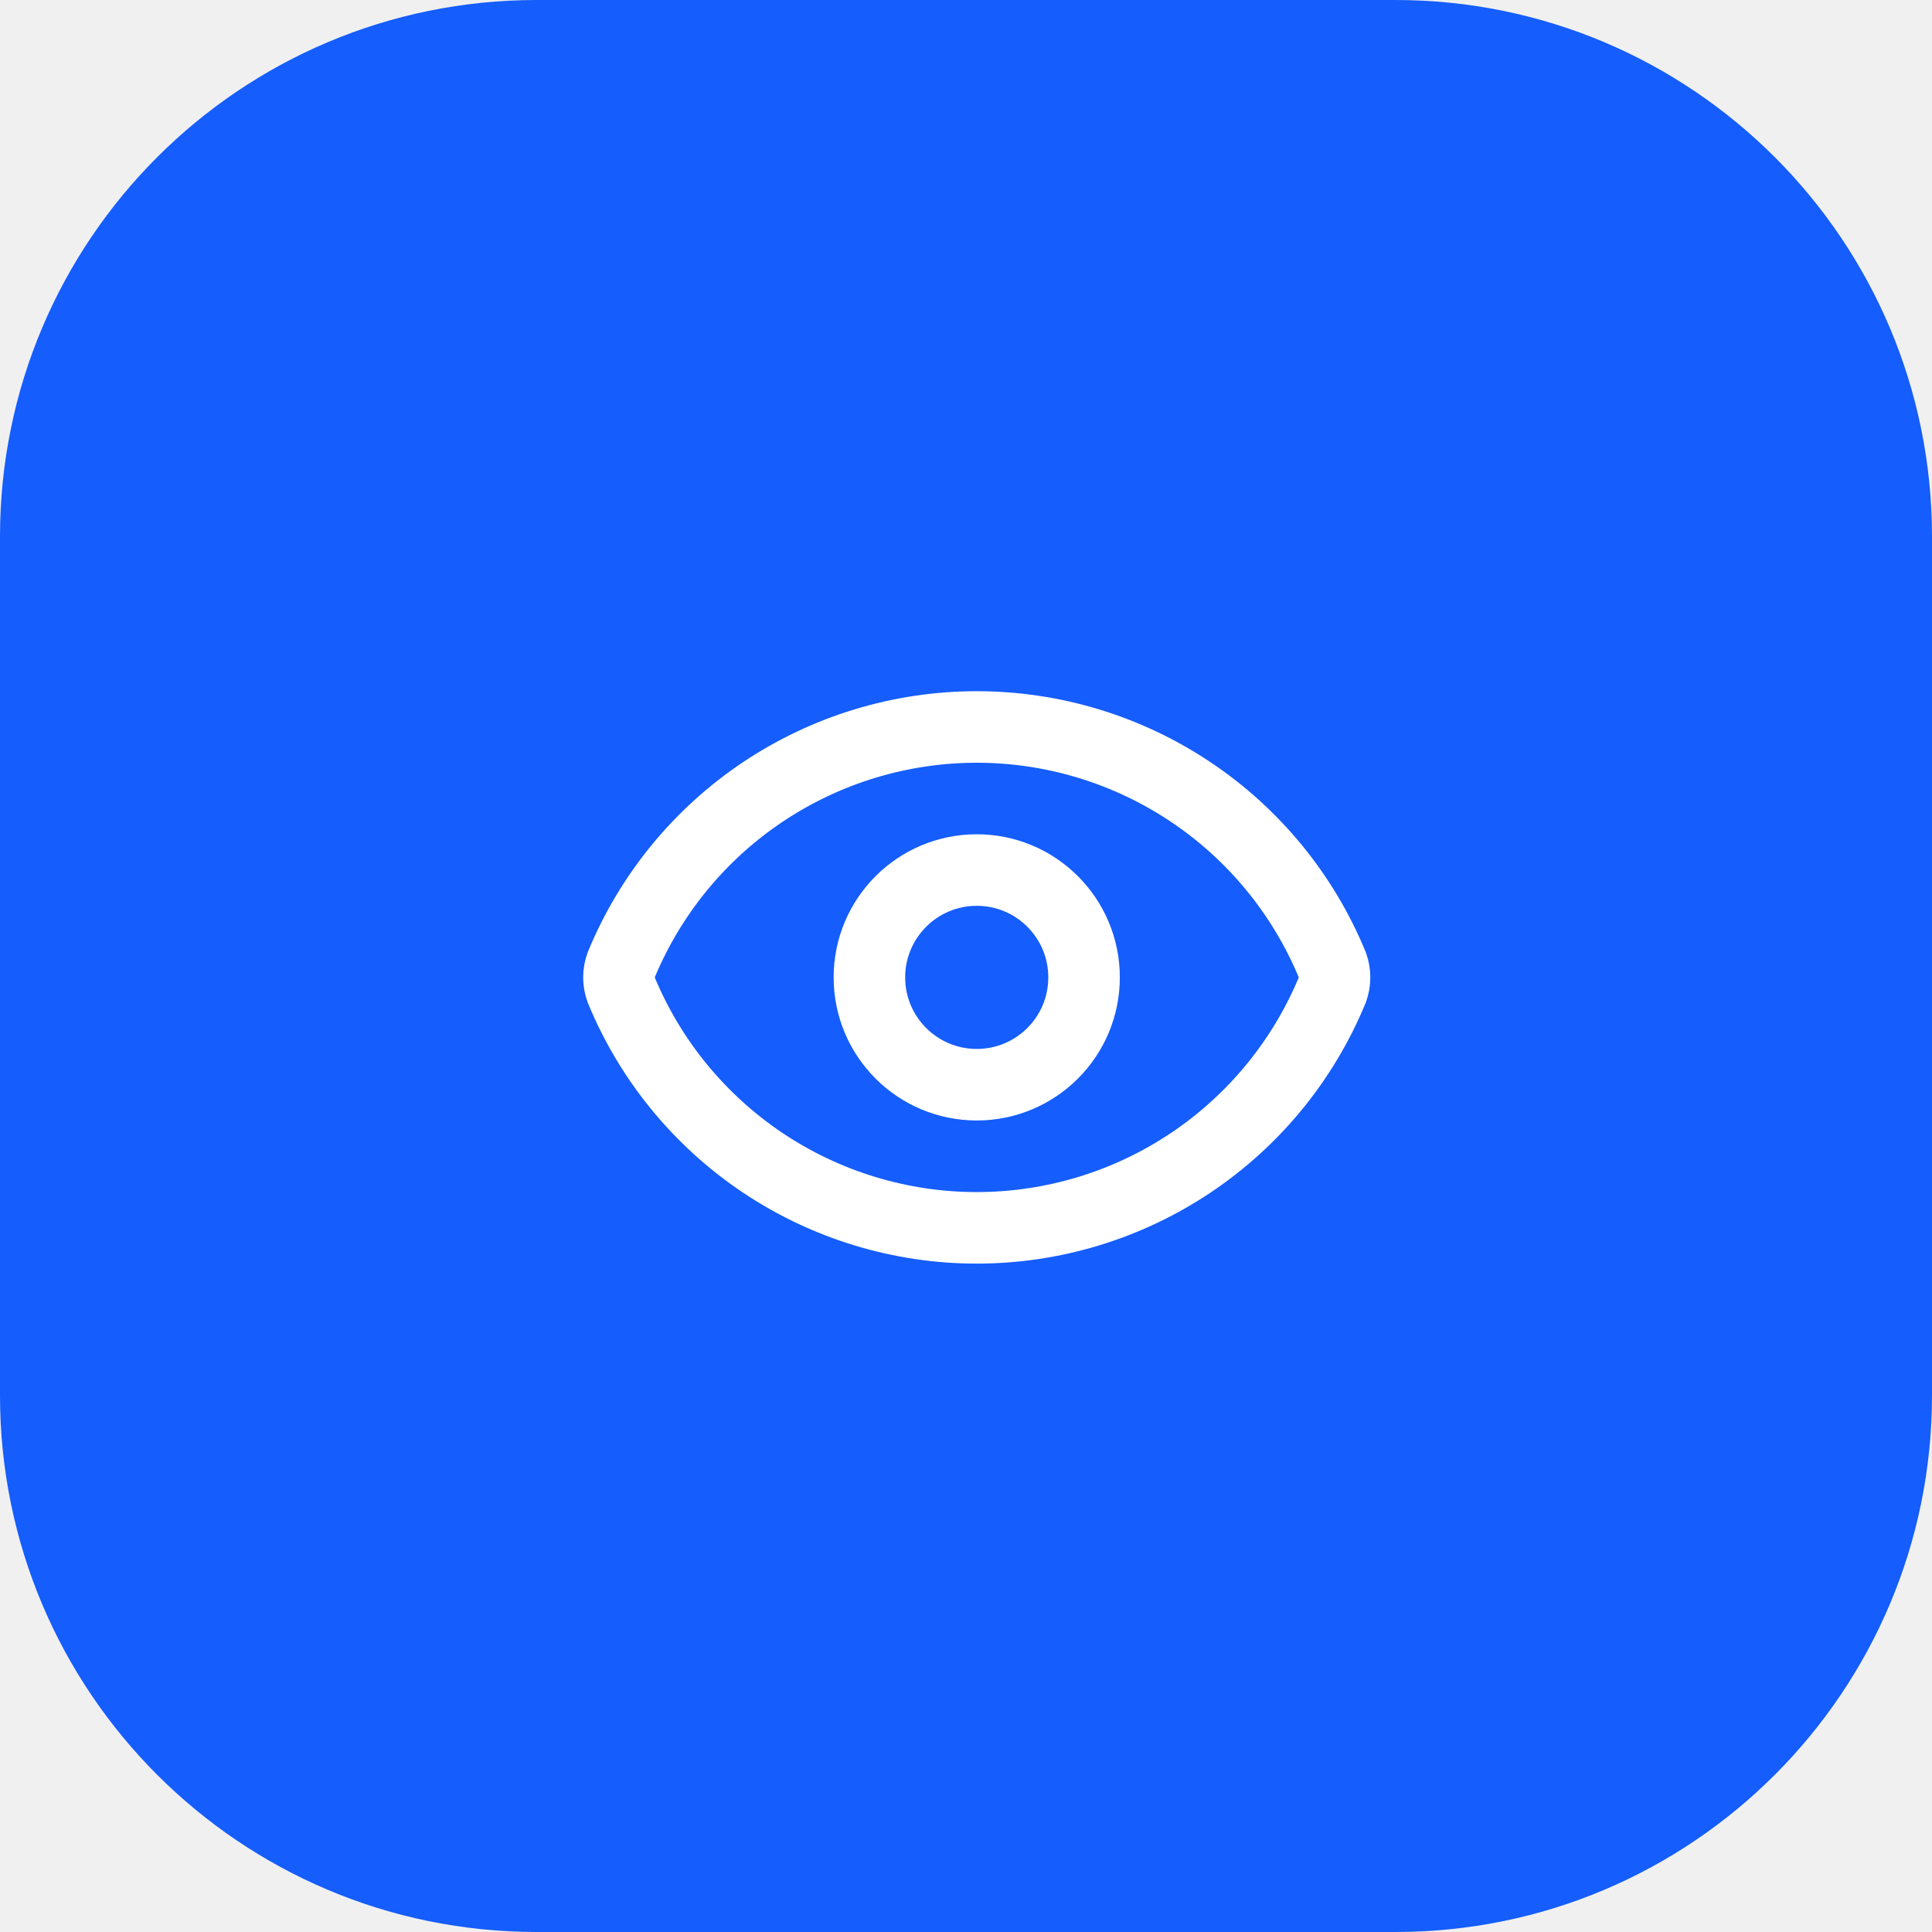
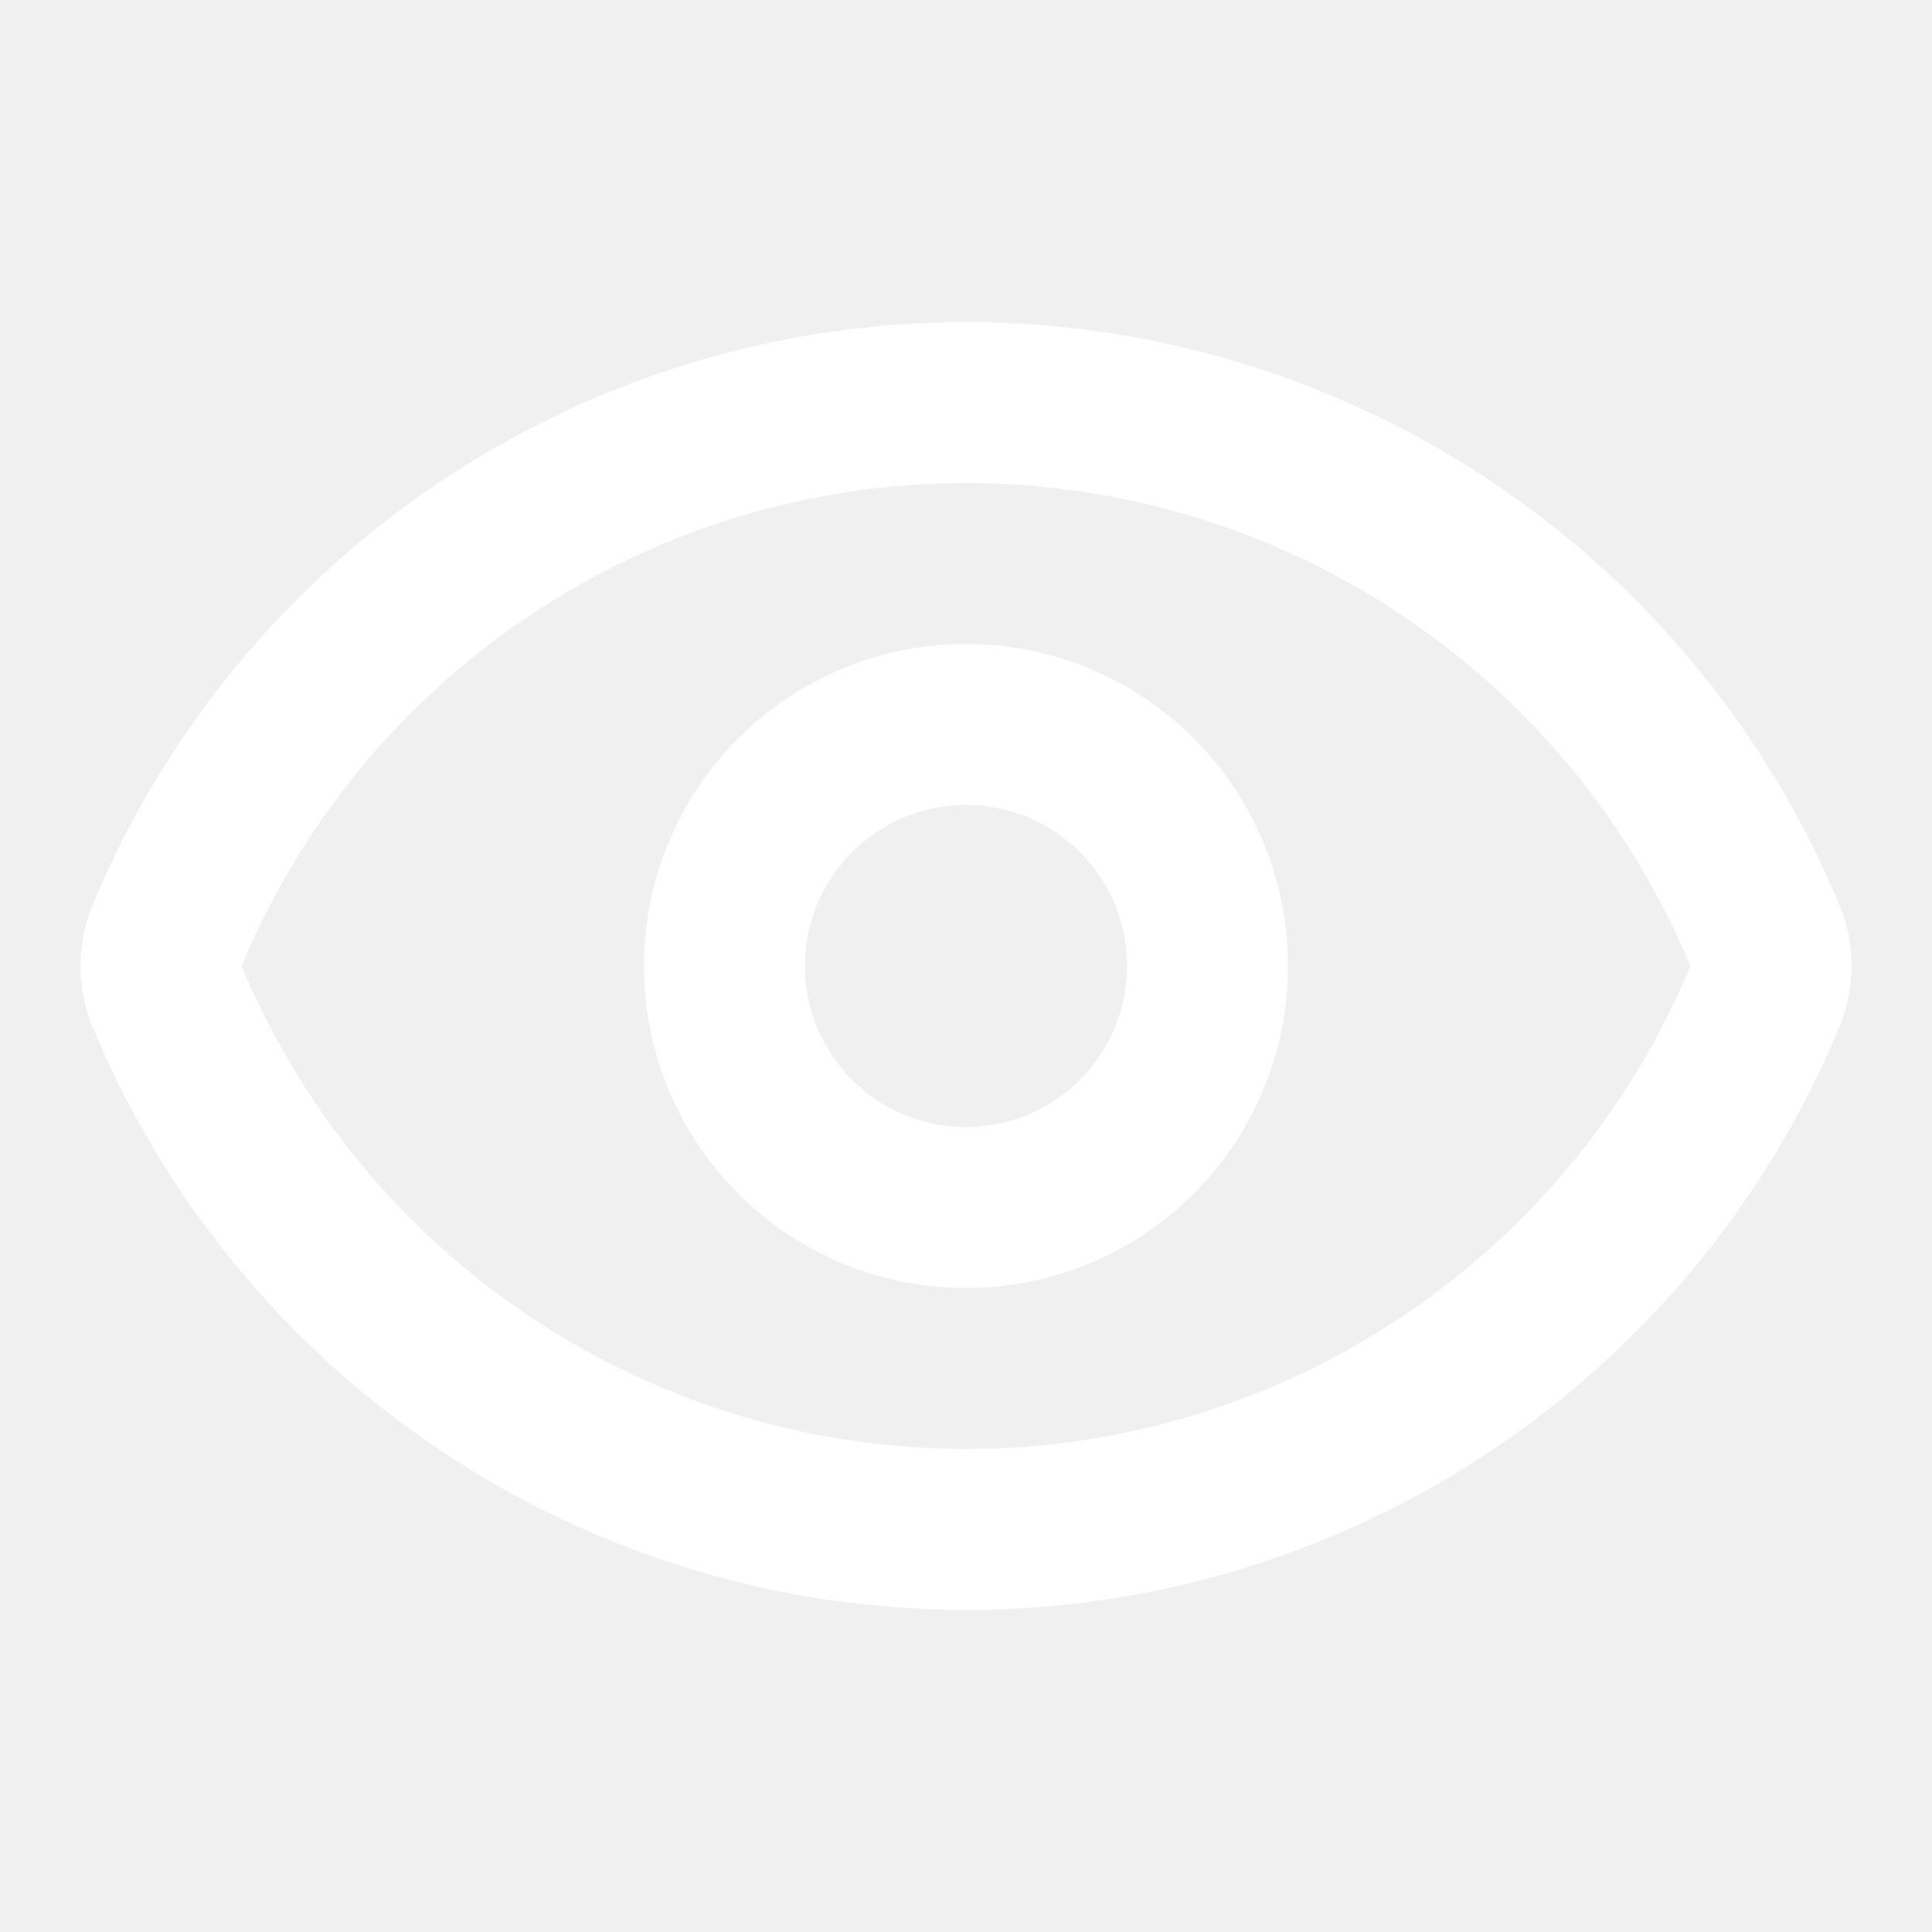
- <svg xmlns="http://www.w3.org/2000/svg" width="36" height="36" viewBox="0 0 36 36" fill="none">
-   <path d="M0 10C0 4.477 4.477 0 10 0H26C31.523 0 36 4.477 36 10V26C36 31.523 31.523 36 26 36H10C4.477 36 0 31.523 0 26V10Z" fill="#155DFC" />
-   <path d="M11.575 18.445C11.519 18.295 11.519 18.13 11.575 17.98C12.116 16.668 13.035 15.546 14.214 14.757C15.394 13.968 16.781 13.546 18.2 13.546C19.619 13.546 21.007 13.968 22.186 14.757C23.366 15.546 24.284 16.668 24.826 17.98C24.881 18.13 24.881 18.295 24.826 18.445C24.284 19.757 23.366 20.878 22.186 21.668C21.007 22.457 19.619 22.879 18.2 22.879C16.781 22.879 15.394 22.457 14.214 21.668C13.035 20.878 12.116 19.757 11.575 18.445Z" stroke="white" stroke-width="1.333" stroke-linecap="round" stroke-linejoin="round" />
-   <path d="M18.2 20.212C19.305 20.212 20.2 19.317 20.2 18.212C20.2 17.108 19.305 16.212 18.2 16.212C17.096 16.212 16.2 17.108 16.2 18.212C16.2 19.317 17.096 20.212 18.2 20.212Z" stroke="white" stroke-width="1.333" stroke-linecap="round" stroke-linejoin="round" />
+ <svg xmlns="http://www.w3.org/2000/svg" width="16" height="16" viewBox="0 0 16 16" fill="none">
+   <g clip-path="url(#clip0_77_67)">
+     <path d="M1.375 8.232C1.319 8.082 1.319 7.918 1.375 7.768C1.916 6.456 2.834 5.334 4.014 4.545C5.193 3.755 6.581 3.334 8 3.334C9.419 3.334 10.807 3.755 11.986 4.545C13.166 5.334 14.084 6.456 14.625 7.768C14.681 7.918 14.681 8.082 14.625 8.232C14.084 9.544 13.166 10.666 11.986 11.455C10.807 12.245 9.419 12.666 8 12.666C6.581 12.666 5.193 12.245 4.014 11.455C2.834 10.666 1.916 9.544 1.375 8.232Z" stroke="white" stroke-width="1.333" stroke-linecap="round" stroke-linejoin="round" />
+     <path d="M8 10C9.105 10 10 9.105 10 8C10 6.895 9.105 6 8 6C6.895 6 6 6.895 6 8C6 9.105 6.895 10 8 10Z" stroke="white" stroke-width="1.333" stroke-linecap="round" stroke-linejoin="round" />
+   </g>
+   <defs>
+     <clipPath id="clip0_77_67">
+       <rect width="16" height="16" fill="white" />
+     </clipPath>
+   </defs>
</svg>
